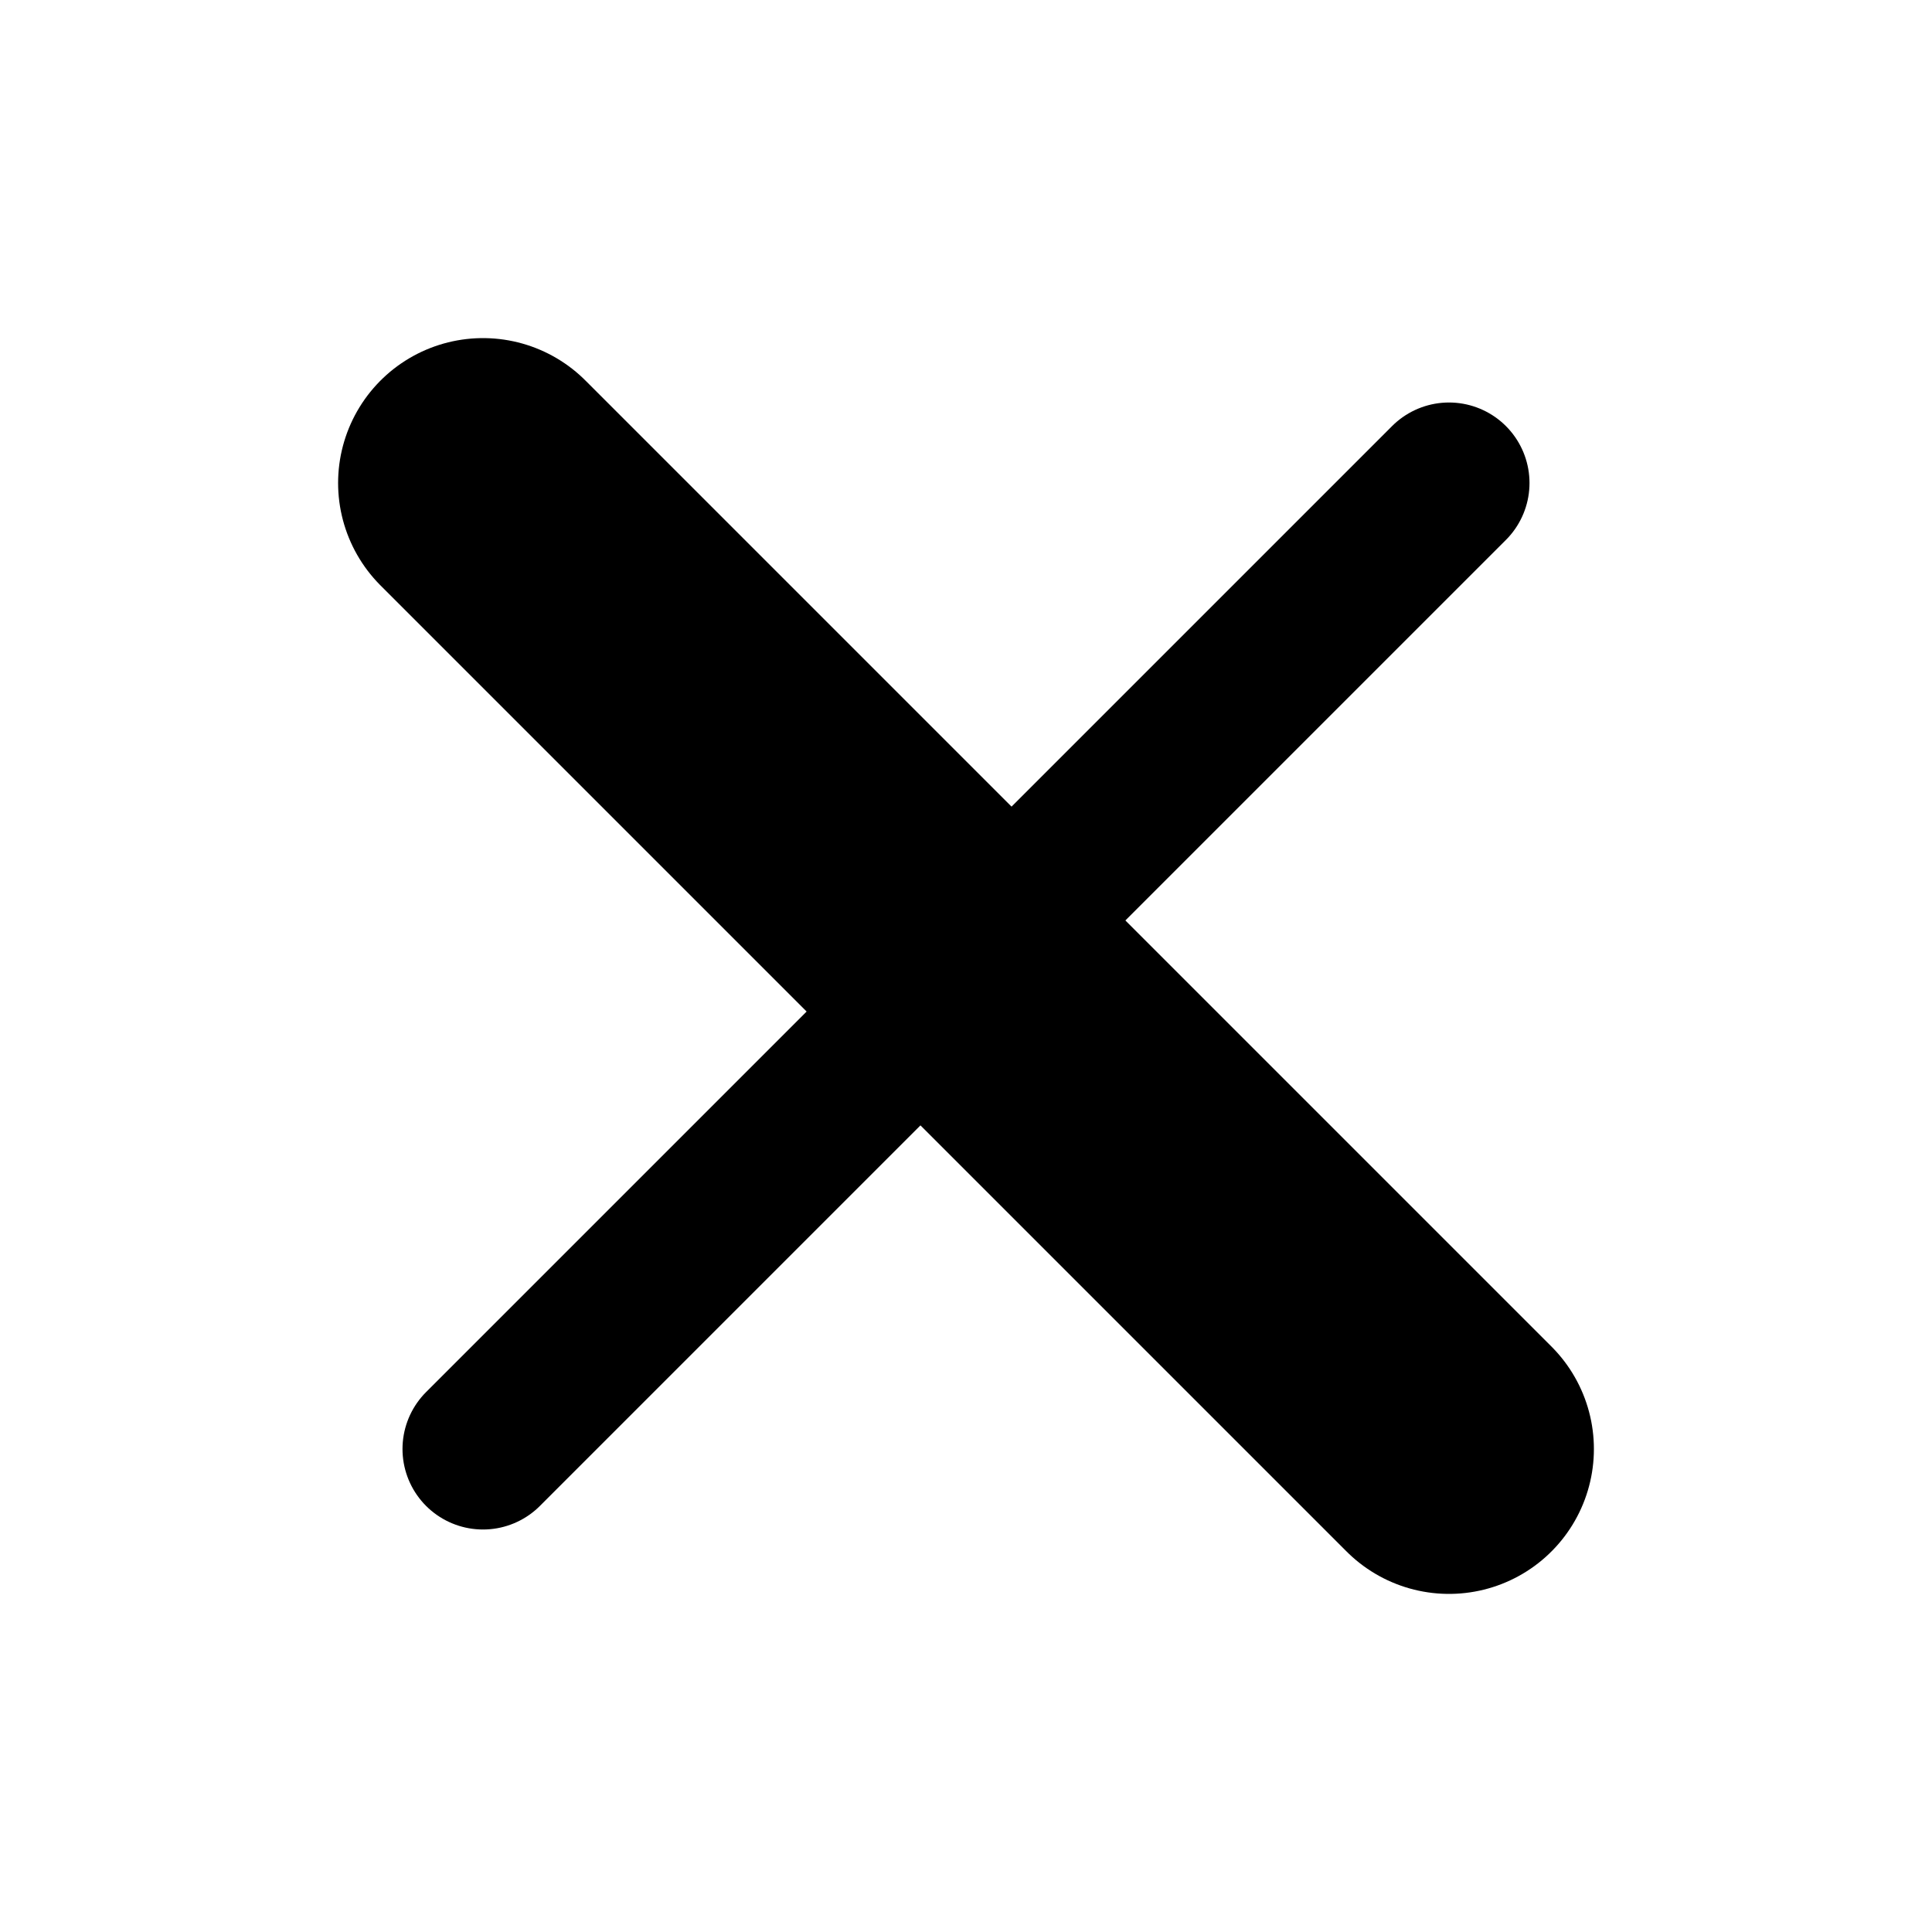
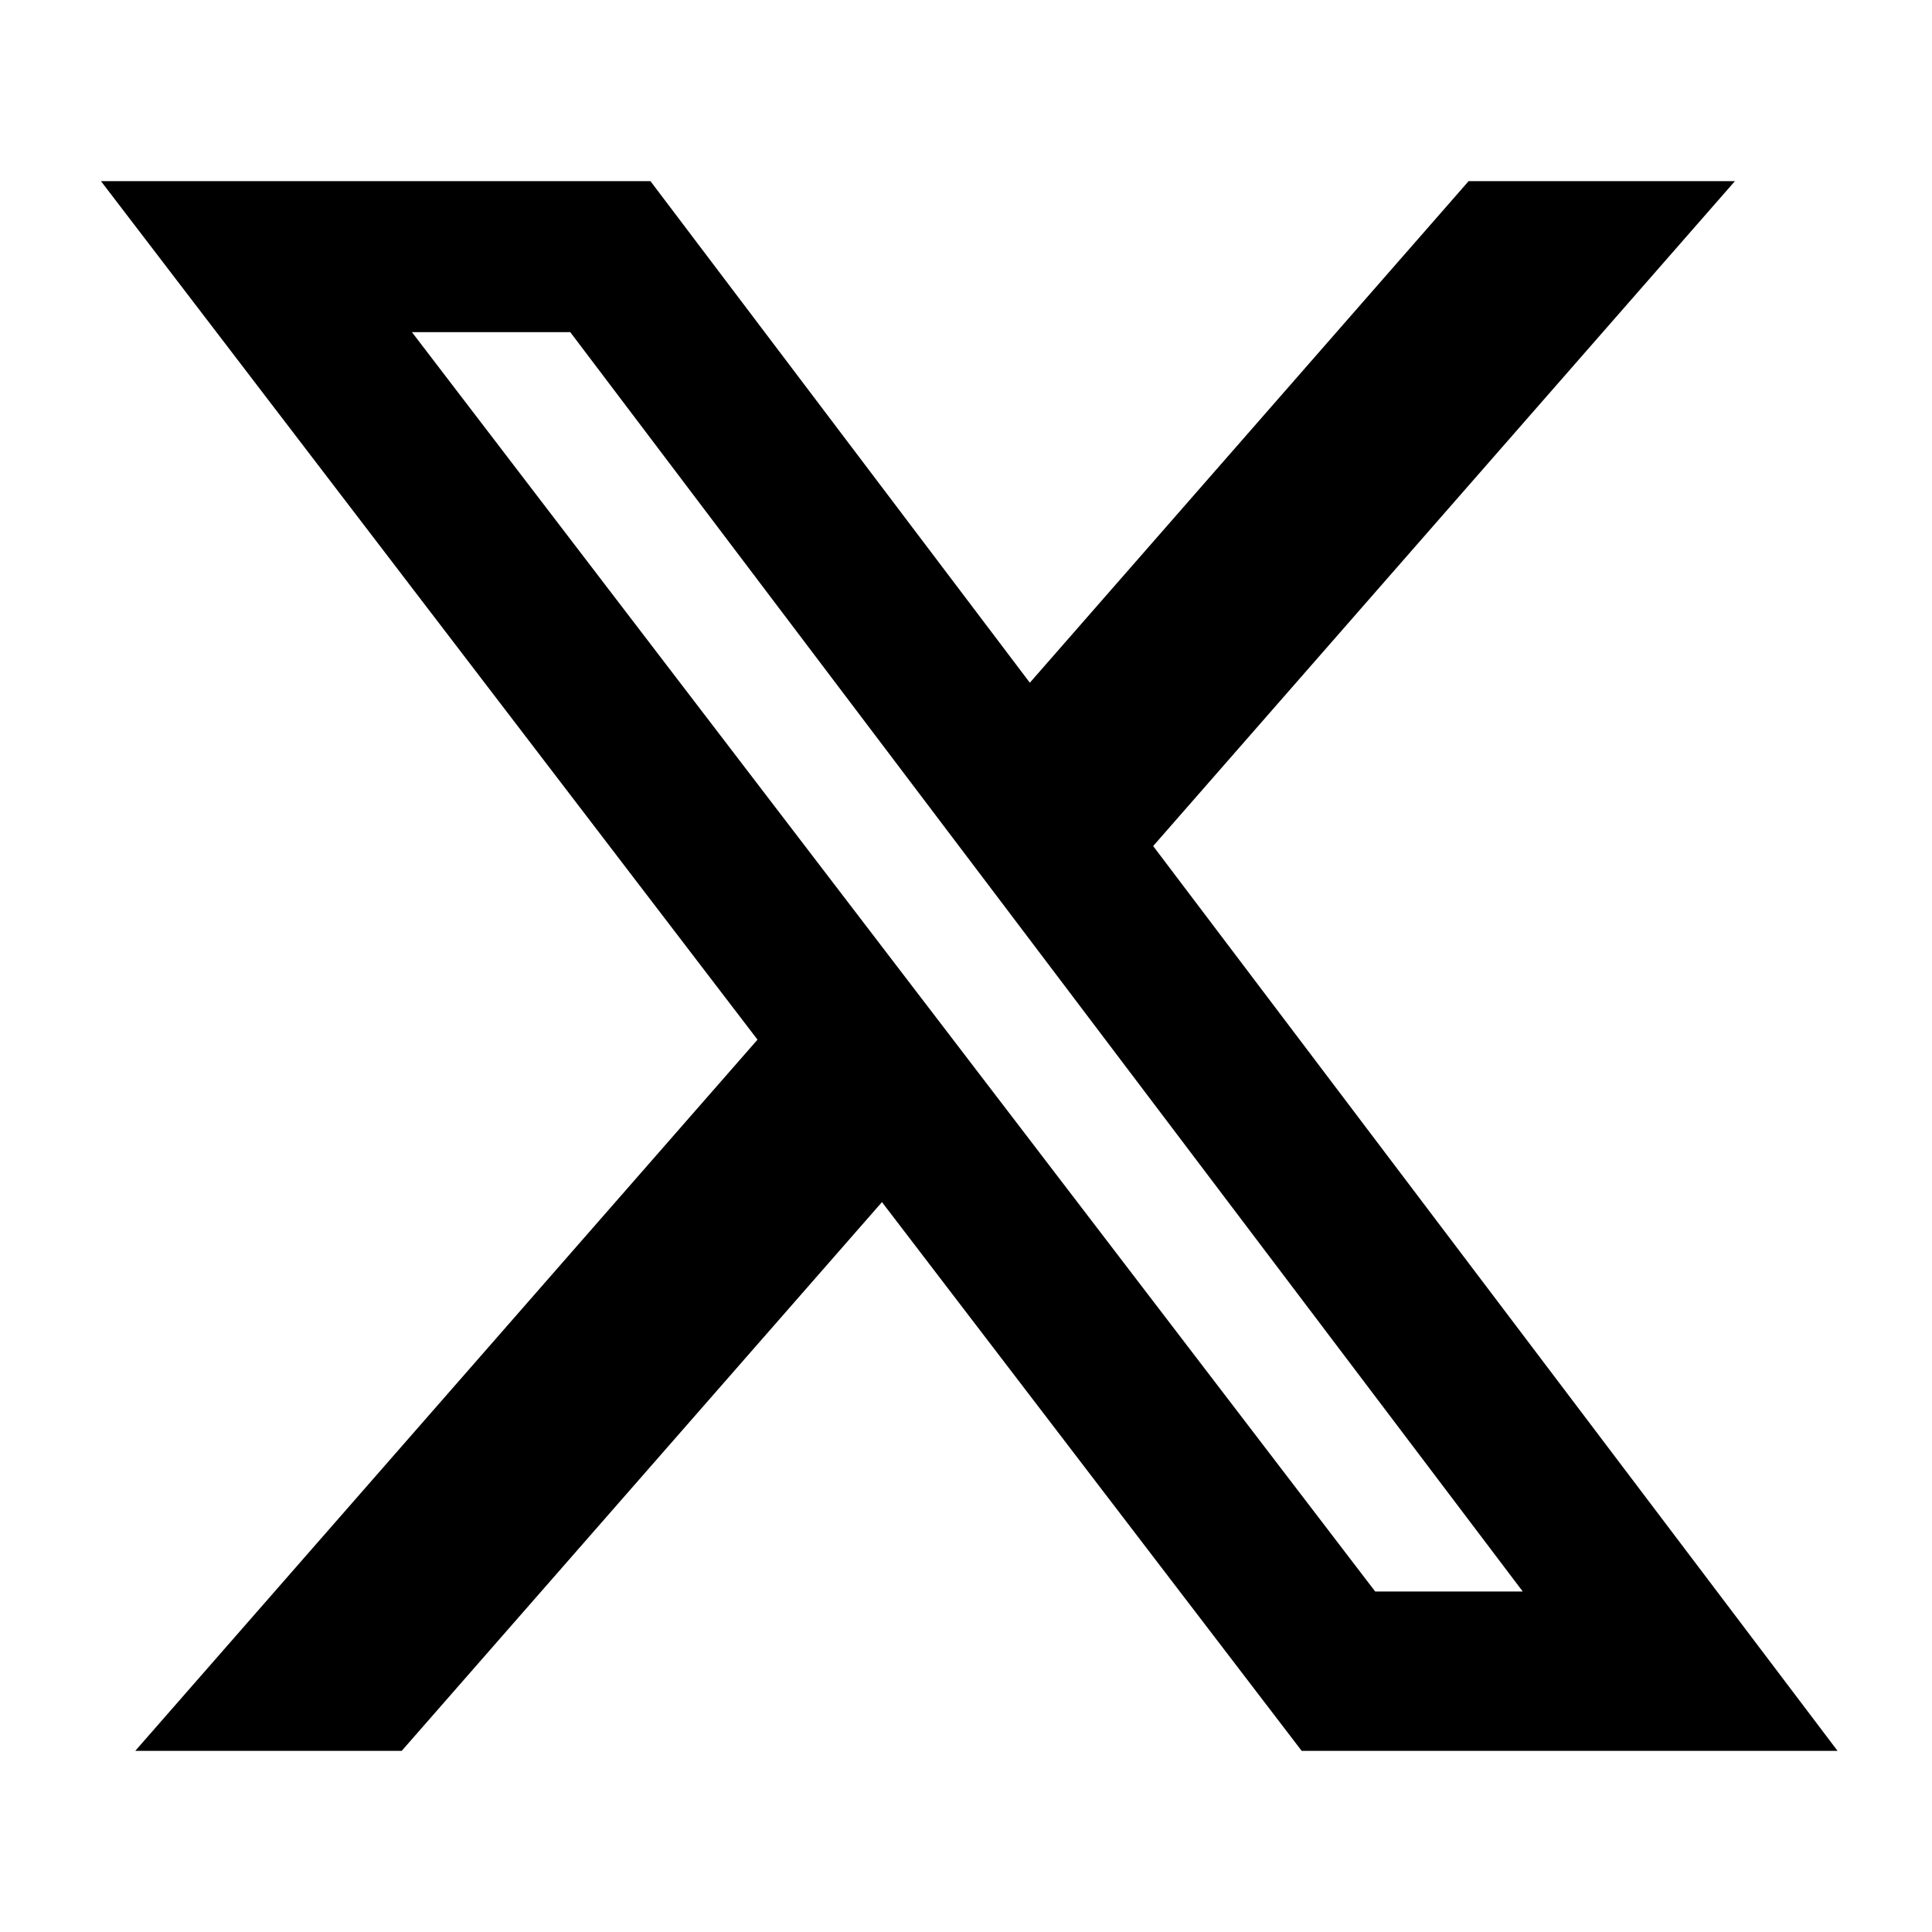
- <svg xmlns="http://www.w3.org/2000/svg" viewBox="0 0 24 24" fill="none">
-   <path d="M6 6l12 12" stroke="currentColor" stroke-width="3.6" stroke-linecap="round" stroke-linejoin="round" />
-   <path d="M18 6L6 18" stroke="currentColor" stroke-width="2" stroke-linecap="round" stroke-linejoin="round" />
+ <svg xmlns="http://www.w3.org/2000/svg" viewBox="0 0 24 24" fill="currentColor">
+   <path d="M18.244 2.25h3.308l-7.227 8.26 8.502 11.24H16.17l-5.214-6.817L4.99 21.75H1.68l7.73-8.835L1.254 2.25H8.08l4.713 6.231zm-1.161 17.52h1.833L7.084 4.126H5.117z" />
</svg>
